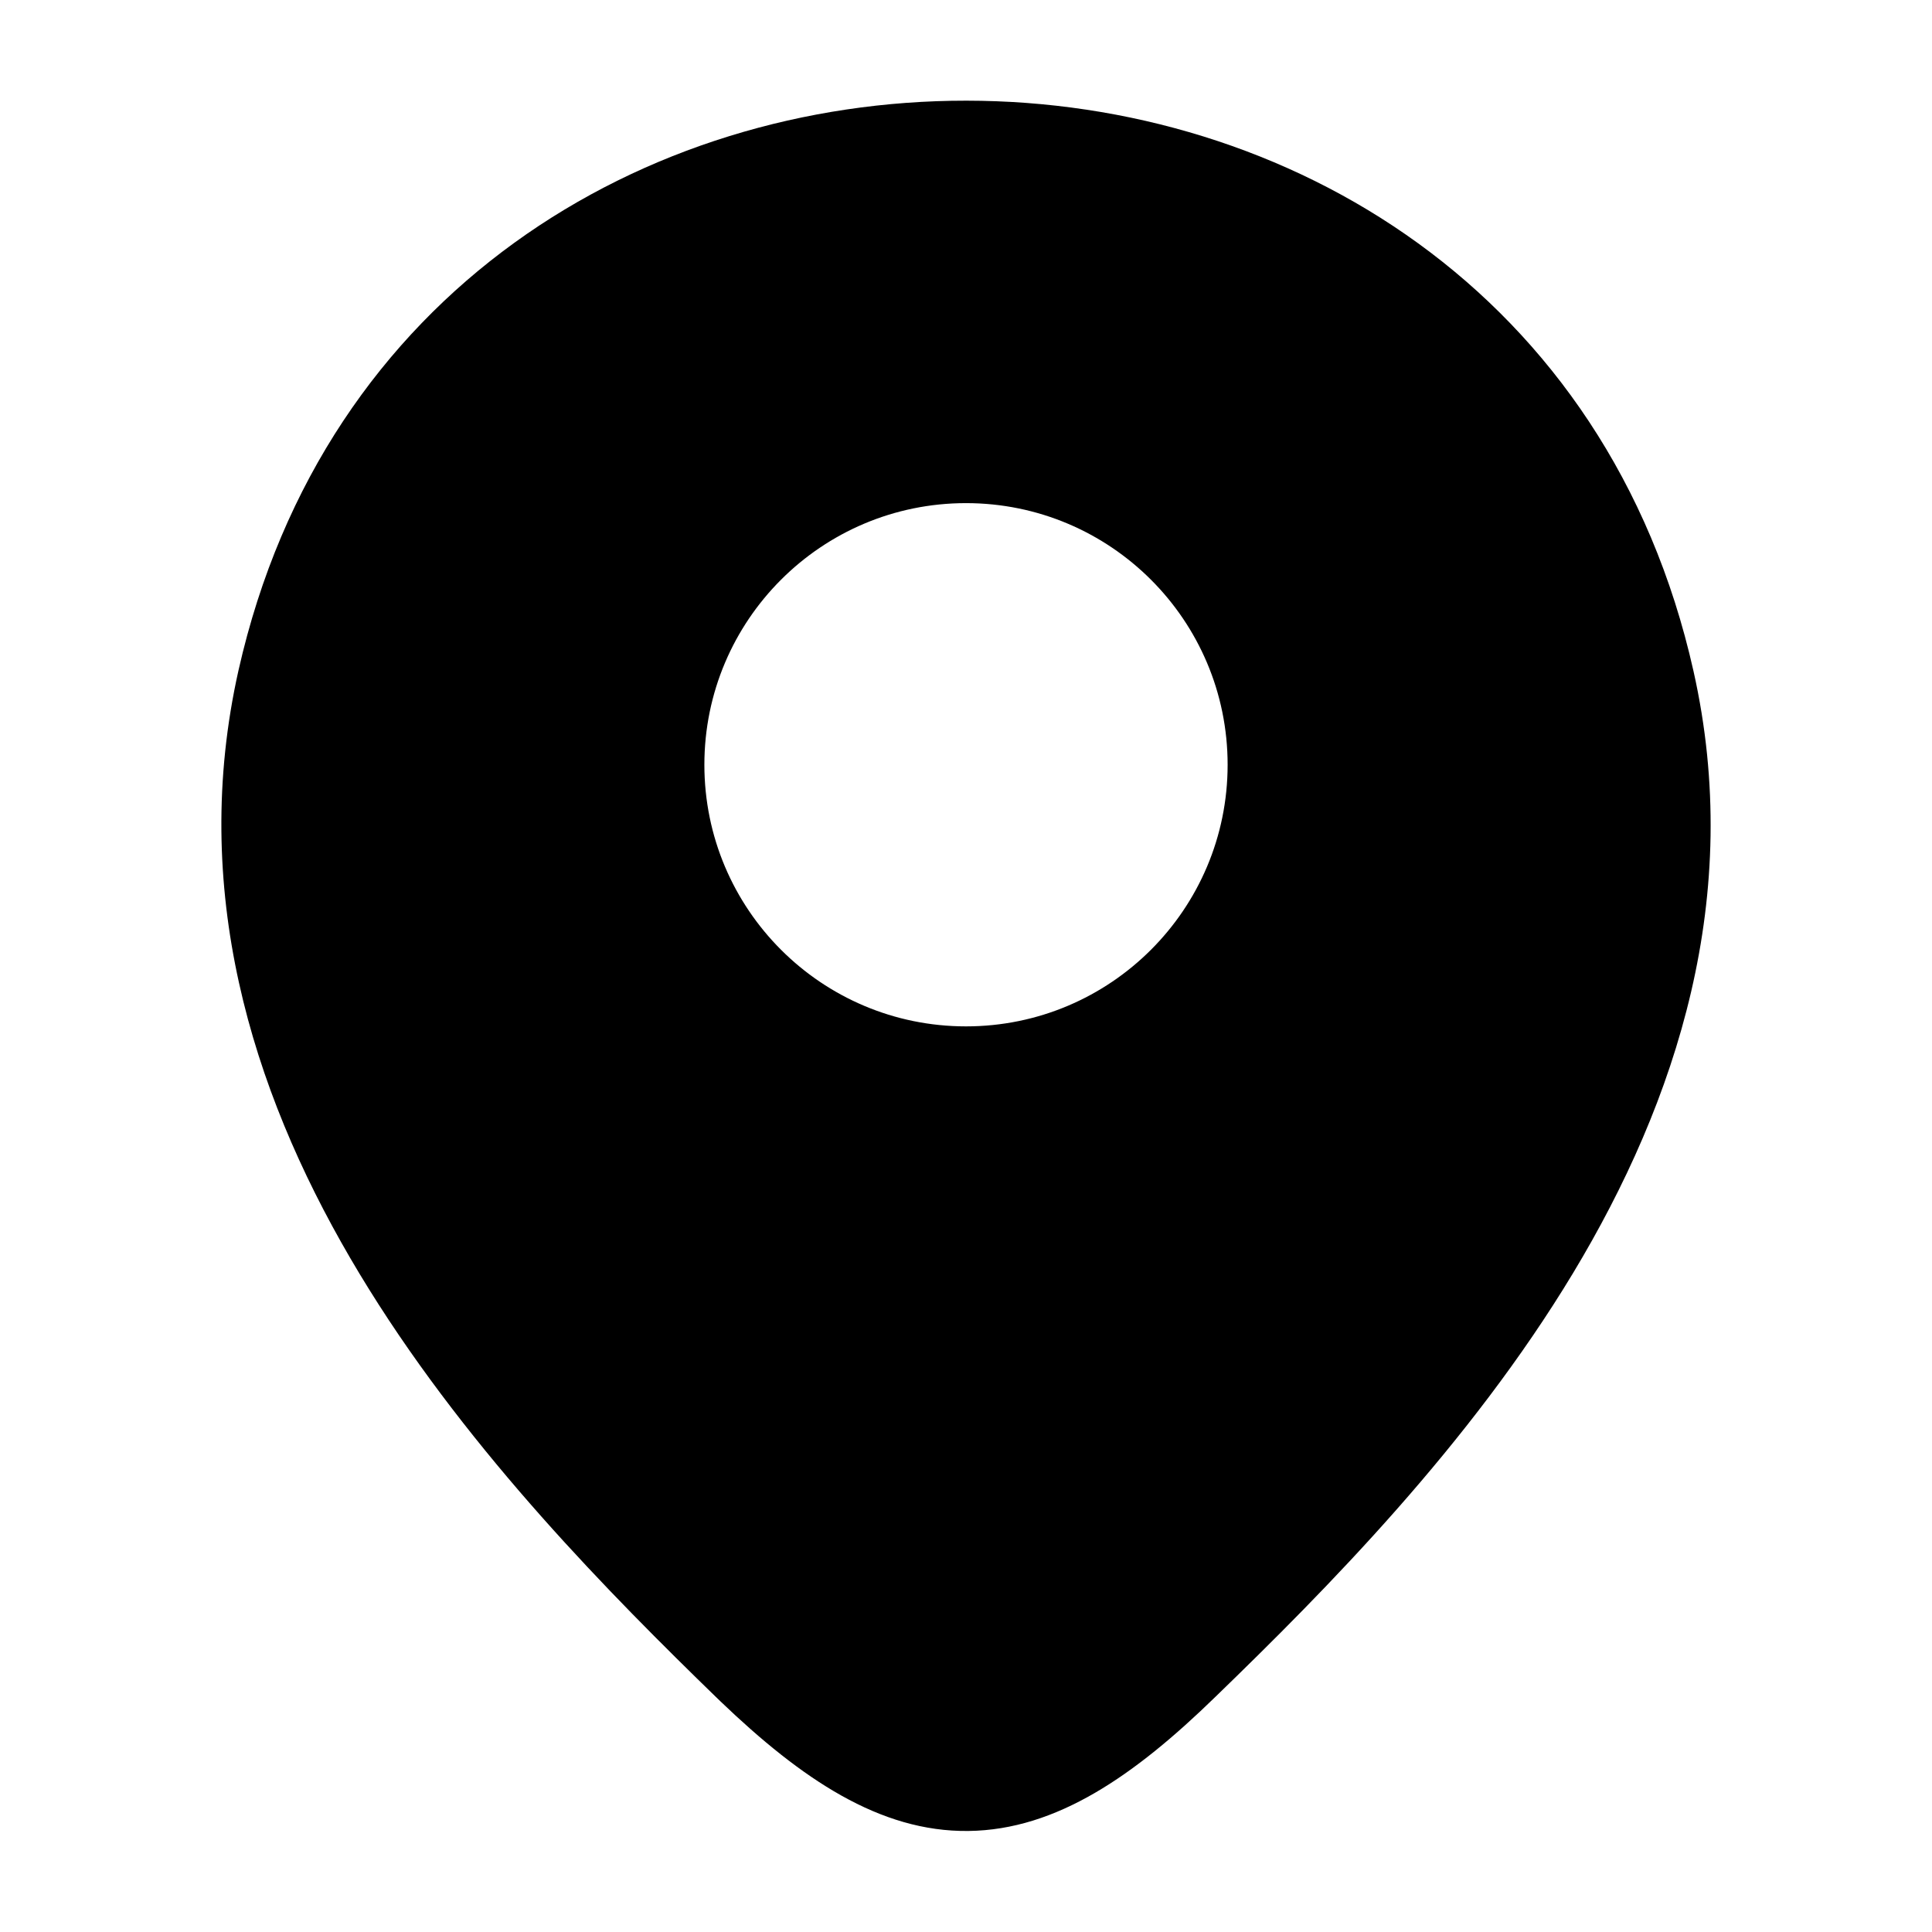
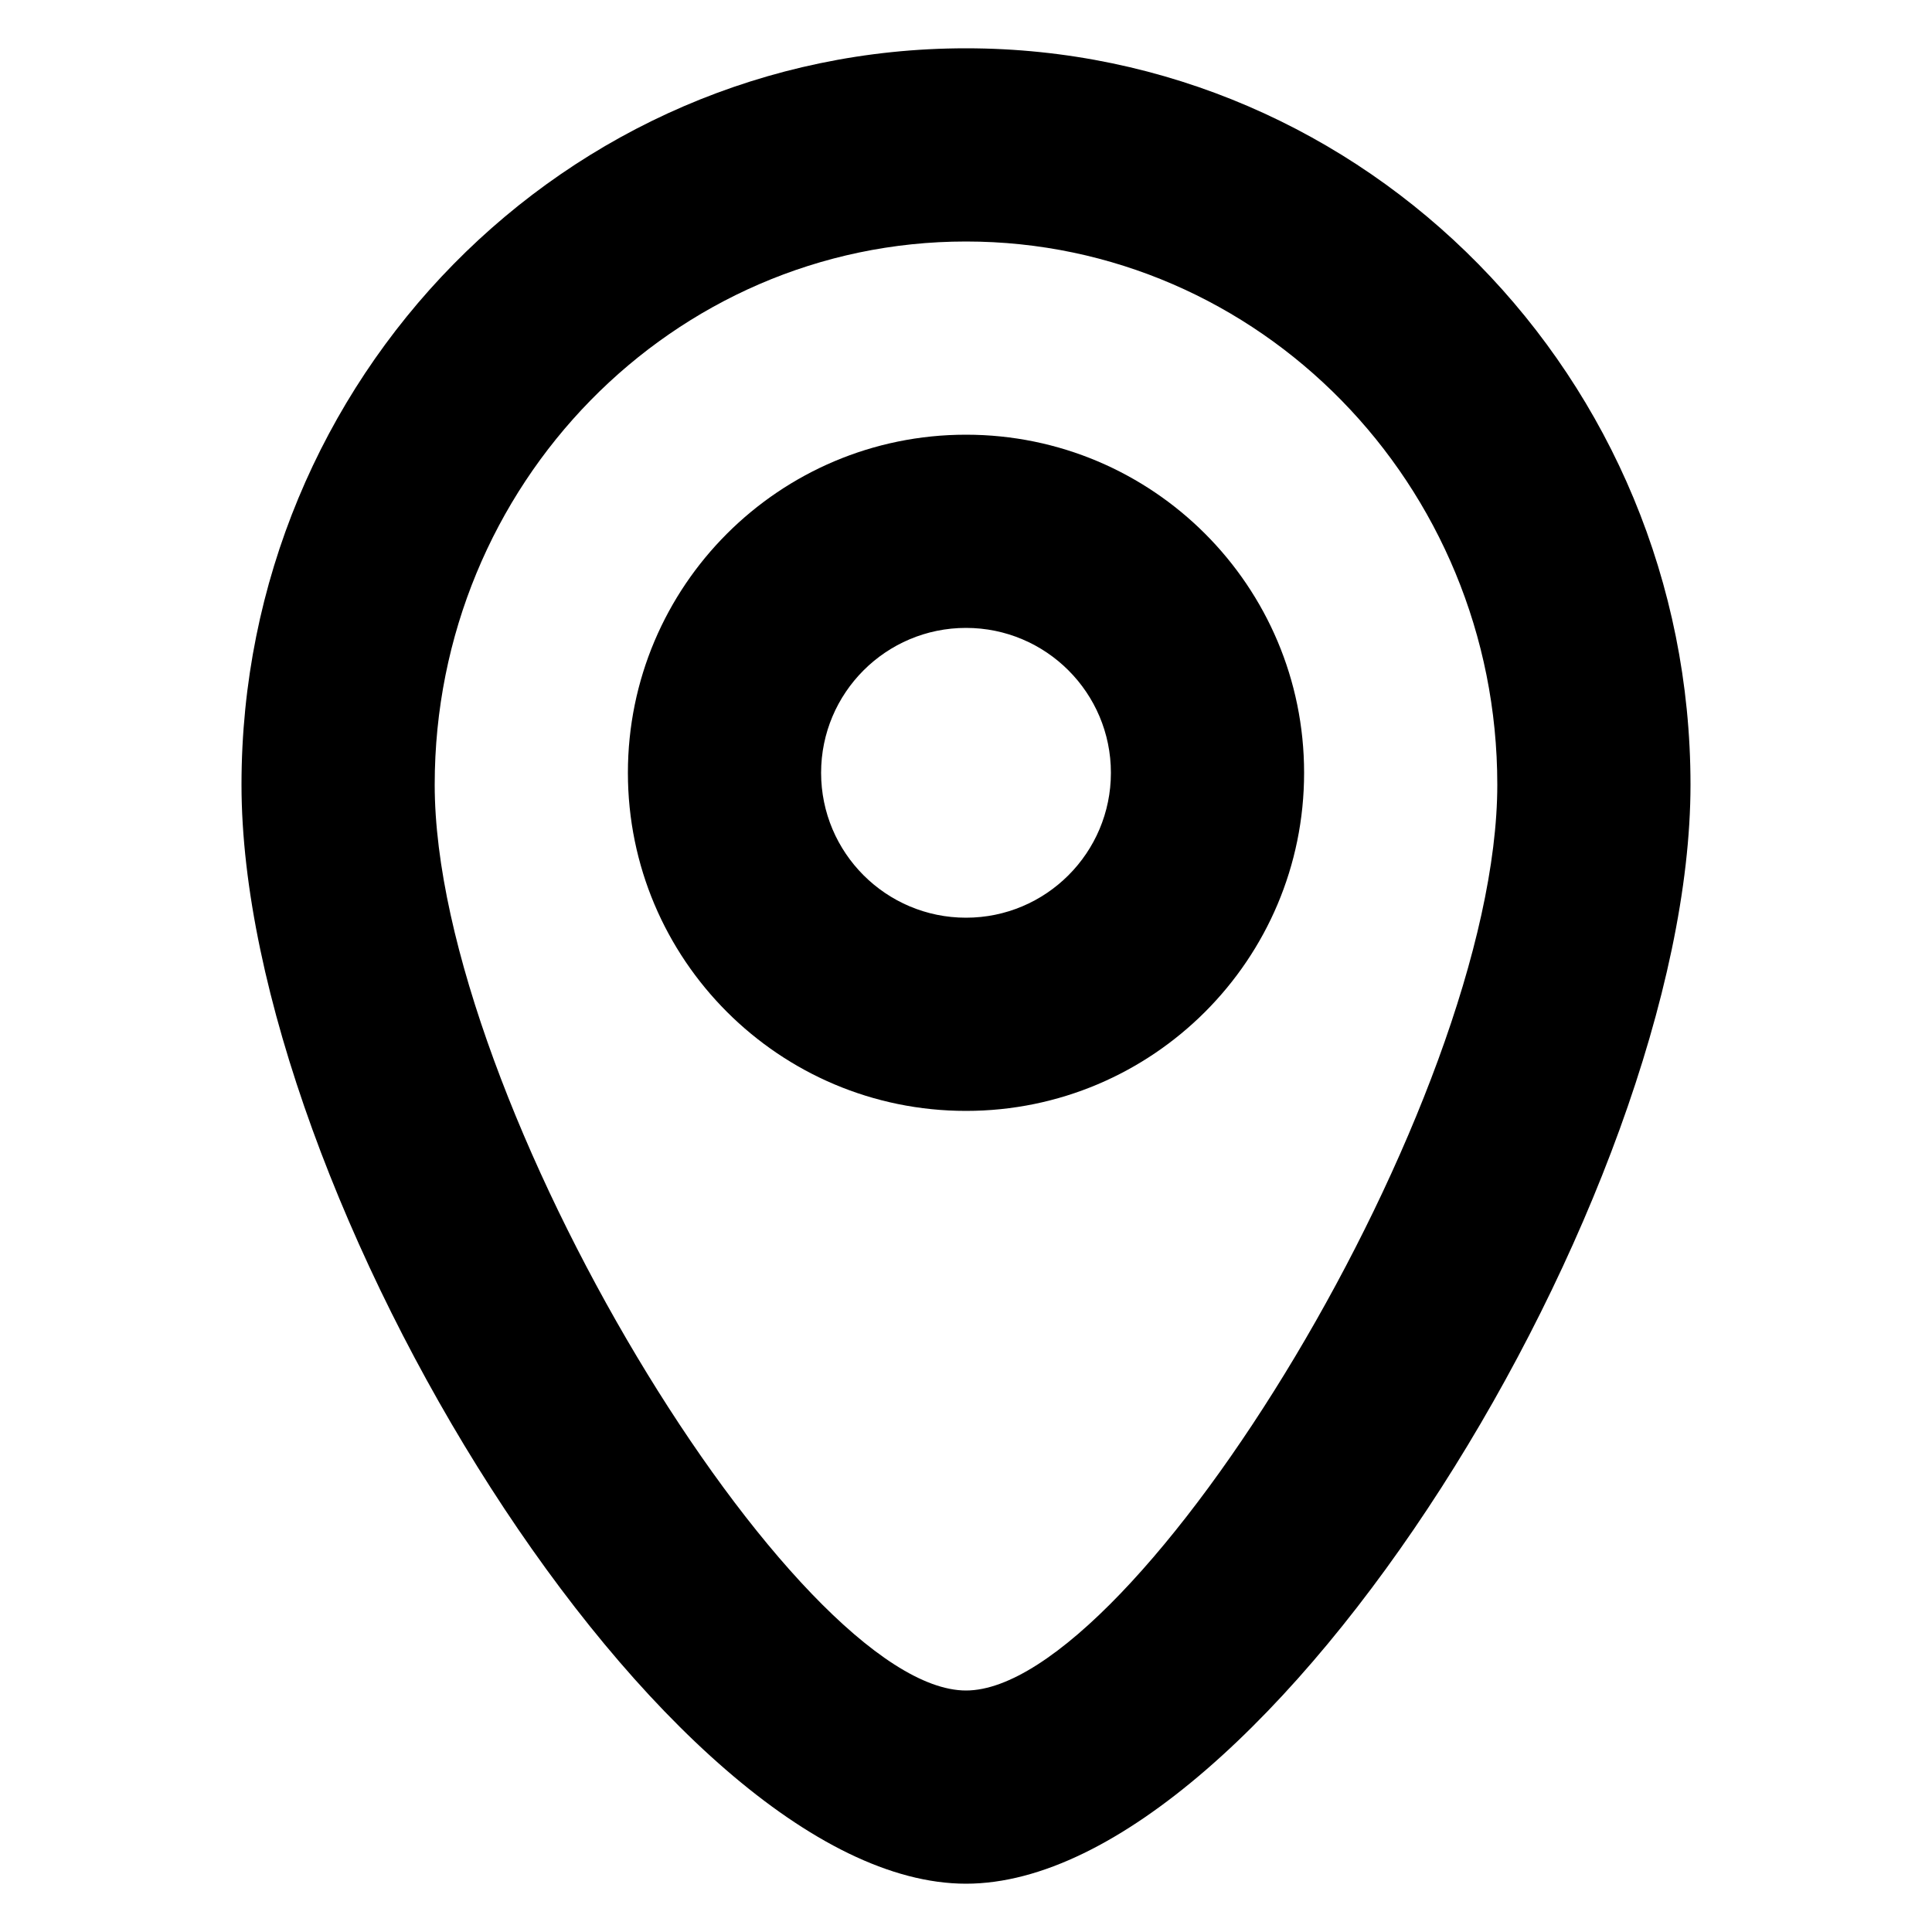
- <svg xmlns="http://www.w3.org/2000/svg" width="24" height="24" viewBox="0 0 24 24" fill="none">
-   <path fill-rule="evenodd" clip-rule="evenodd" d="M8.892 21.079L8.946 21.131L8.951 21.136C9.955 22.098 10.928 22.758 12.03 22.745C13.126 22.732 14.096 22.055 15.099 21.078C16.475 19.745 18.255 17.948 19.541 15.815C20.831 13.674 21.664 11.129 21.037 8.336C18.92 -1.104 5.092 -1.115 2.963 8.326C2.354 11.04 3.123 13.523 4.35 15.627C5.572 17.723 7.283 19.503 8.654 20.847C8.734 20.925 8.813 21.002 8.891 21.078L8.892 21.079ZM12 6.25C10.205 6.25 8.75 7.705 8.75 9.5C8.75 11.295 10.205 12.75 12 12.75C13.795 12.75 15.25 11.295 15.25 9.5C15.25 7.705 13.795 6.25 12 6.25Z" fill="black" />
+ <svg xmlns="http://www.w3.org/2000/svg" width="800px" height="800px" viewBox="0 0 20 20" fill="none">
+   <path fill-rule="evenodd" clip-rule="evenodd" d="M10 11.5C11.933 11.5 13.5 9.933 13.5 8C13.5 6.067 11.933 4.5 10 4.5C8.067 4.5 6.5 6.067 6.5 8C6.5 9.933 8.067 11.5 10 11.5ZM10 6.5C10.828 6.5 11.5 7.172 11.5 8C11.5 8.828 10.828 9.5 10 9.5C9.172 9.5 8.5 8.828 8.5 8C8.5 7.172 9.172 6.5 10 6.5Z" fill="#000000" />
+   <path fill-rule="evenodd" clip-rule="evenodd" d="M2.5 8.123C2.5 12.366 6.882 19.5 10 19.5C13.118 19.5 17.5 12.366 17.5 8.123C17.5 3.917 14.146 0.5 10 0.5C5.854 0.5 2.5 3.917 2.5 8.123ZM15.5 8.123C15.5 11.403 11.755 17.5 10 17.5C8.245 17.5 4.5 11.403 4.5 8.123C4.5 5.013 6.967 2.5 10 2.5C13.033 2.5 15.5 5.013 15.5 8.123Z" fill="#000000" />
</svg>
